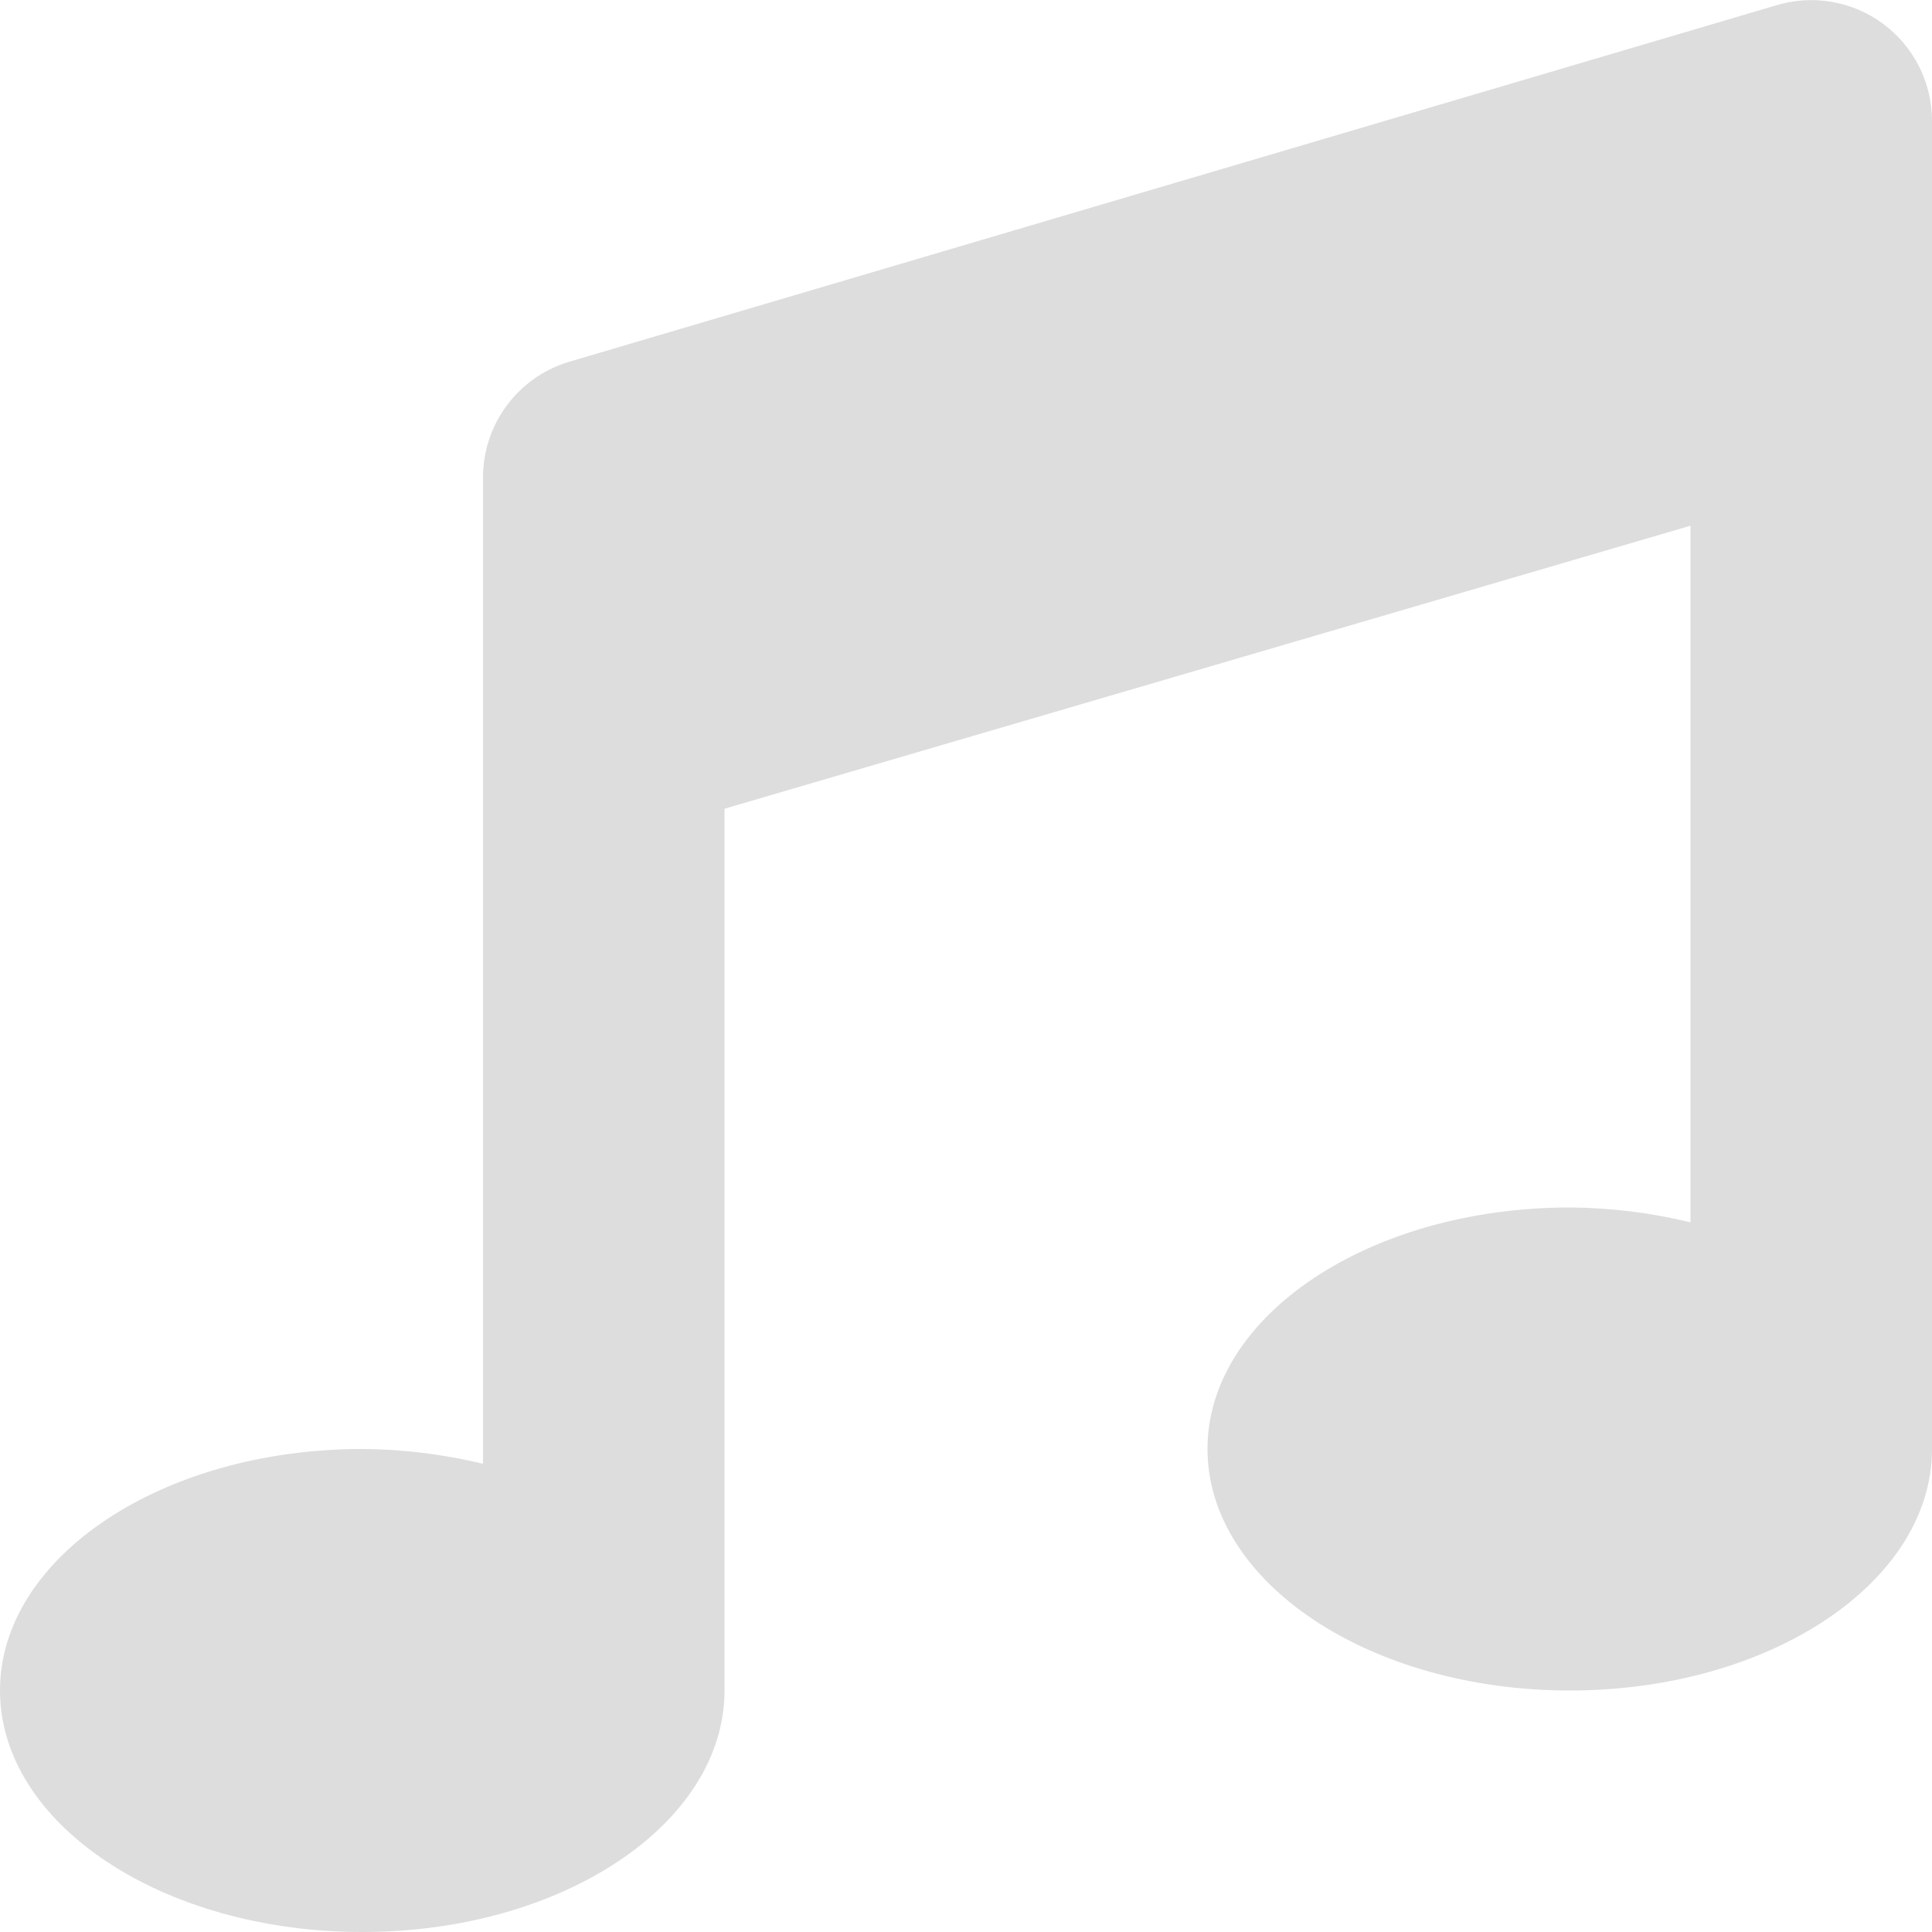
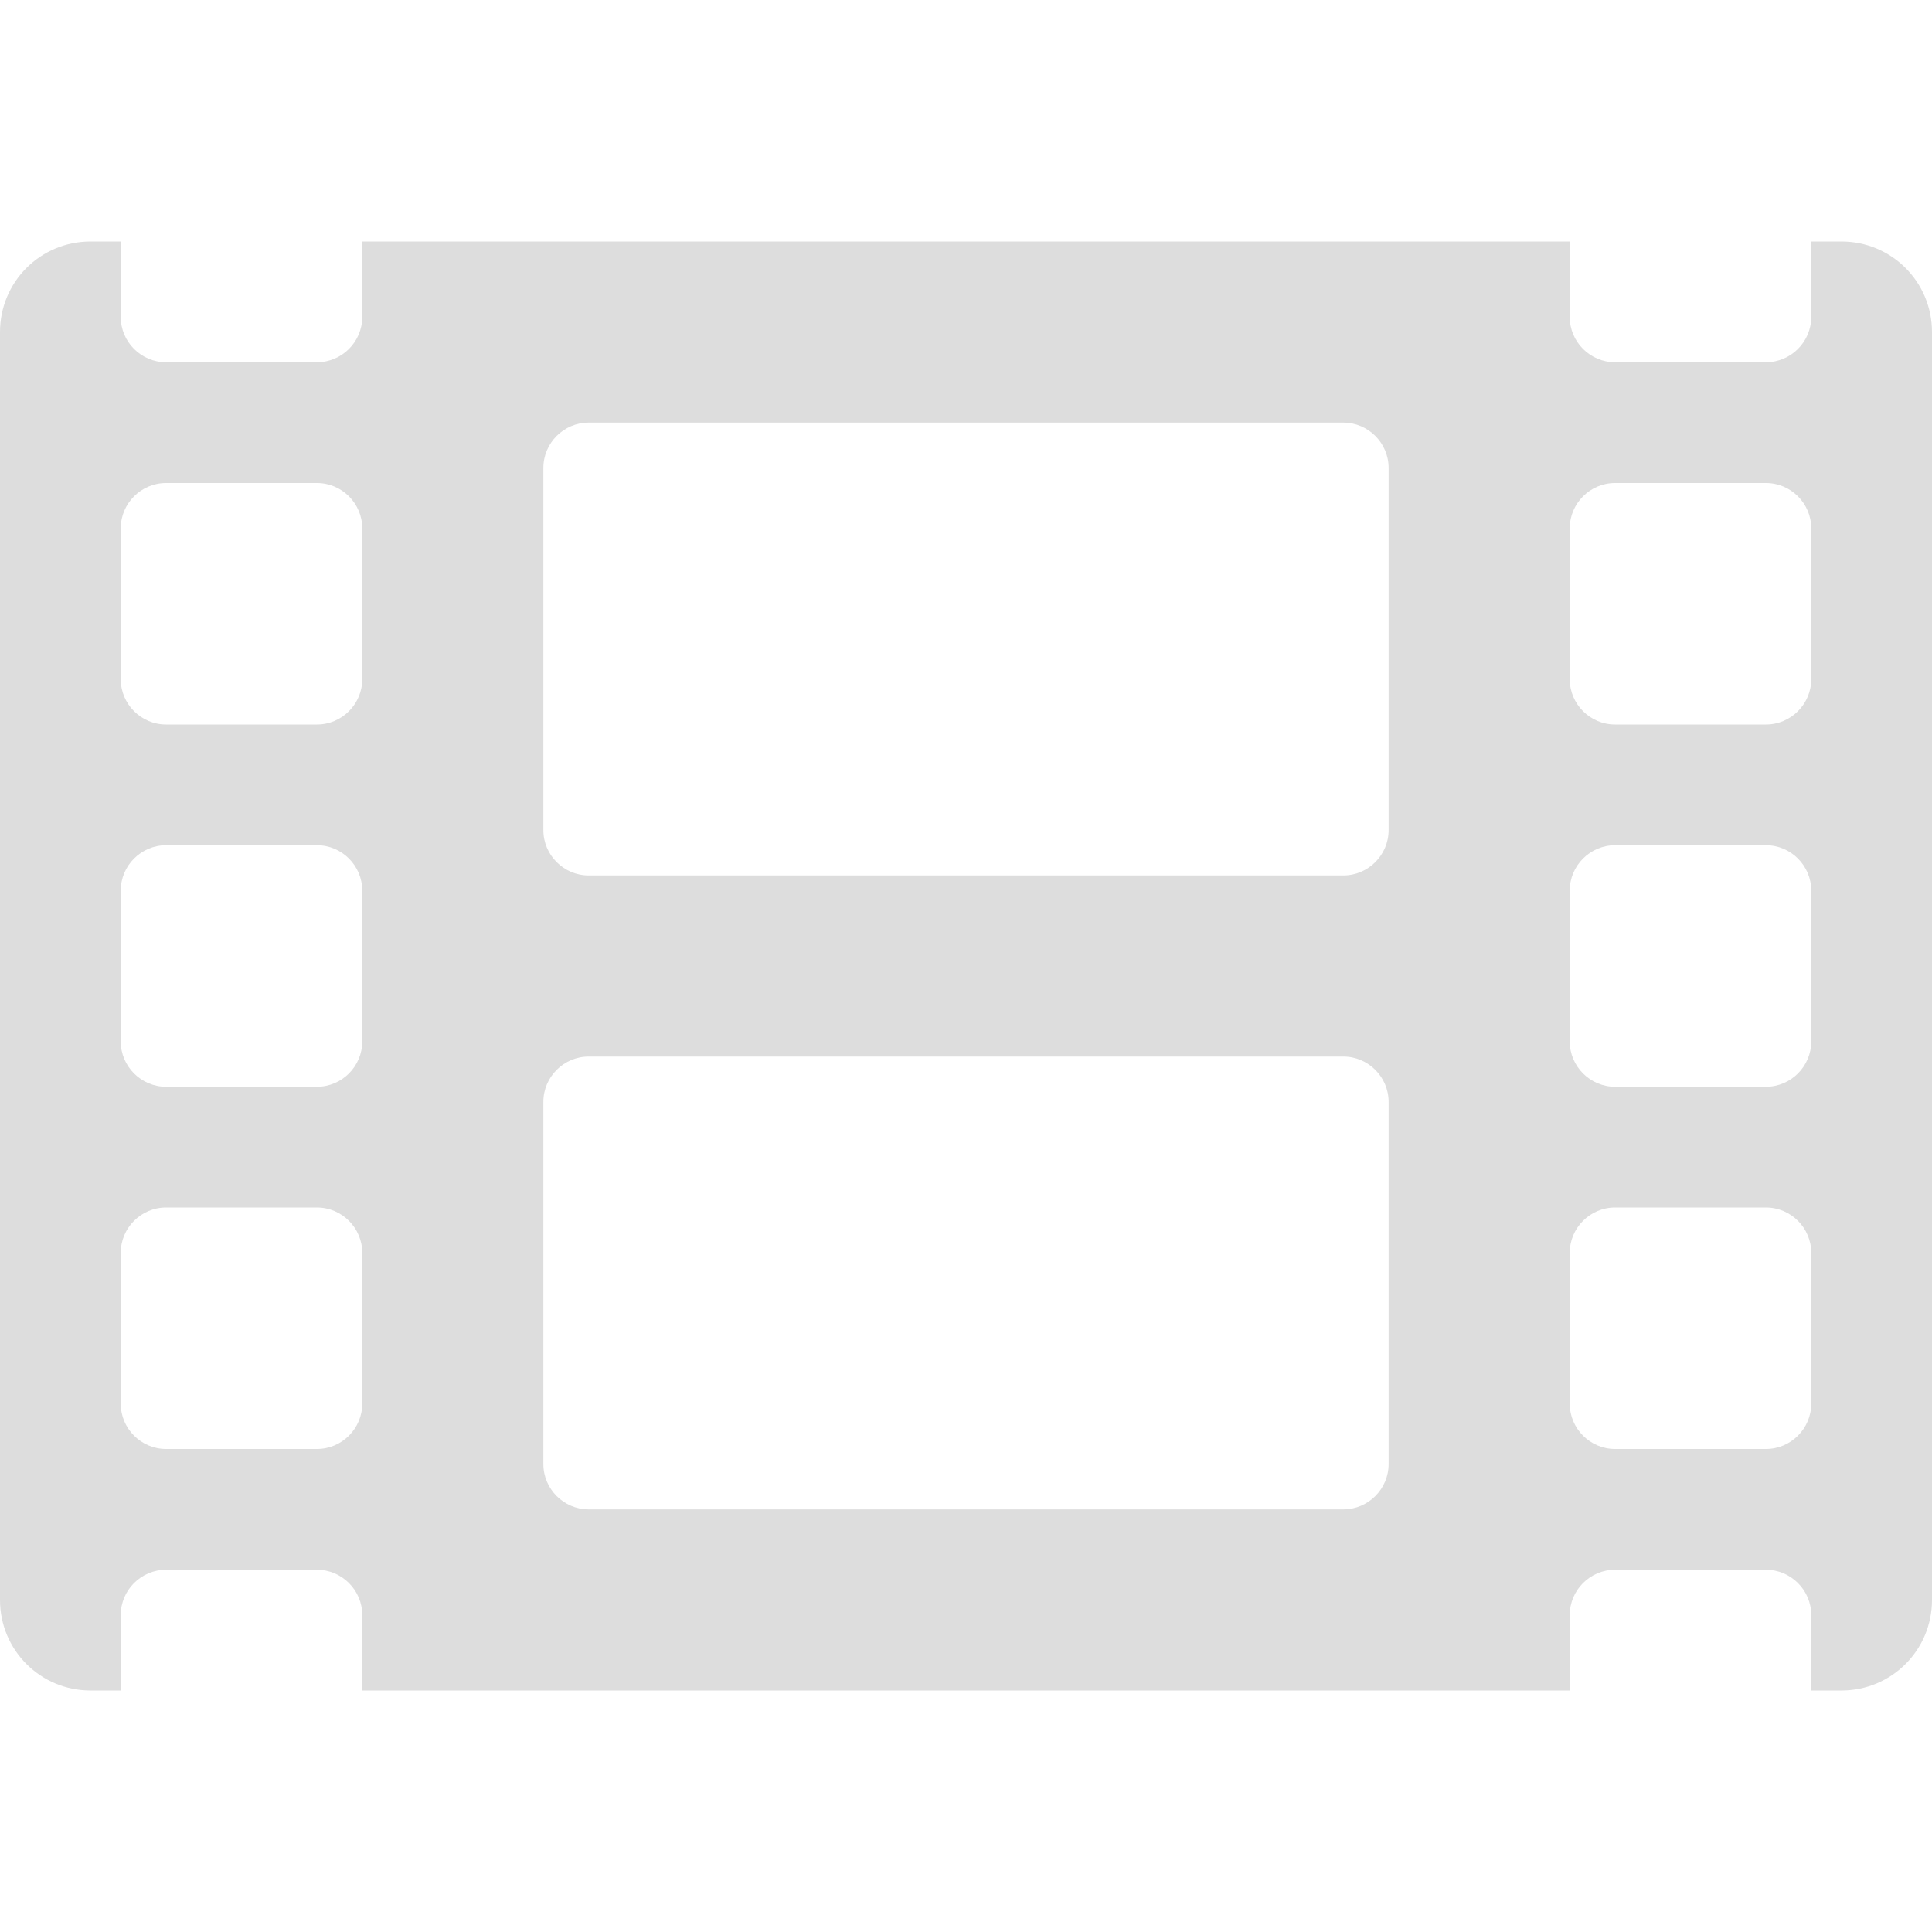
- <svg xmlns="http://www.w3.org/2000/svg" aria-hidden="true" focusable="false" data-prefix="fas" data-icon="music" role="img" width="512" height="512">
+ <svg xmlns="http://www.w3.org/2000/svg" aria-hidden="true" focusable="false" data-prefix="fas" data-icon="film" role="img" width="512" height="512">
  <rect id="backgroundrect" width="100%" height="100%" x="0" y="0" fill="none" stroke="none" />
  <g class="currentLayer" style="">
-     <path fill="#dddddd" d="M470.38 1.51L150.41 96A32 32 0 0 0 128 126.51v261.41A139 139 0 0 0 96 384c-53 0-96 28.66-96 64s43 64 96 64 96-28.66 96-64V214.32l256-75v184.61a138.4 138.4 0 0 0-32-3.93c-53 0-96 28.66-96 64s43 64 96 64 96-28.65 96-64V32a32 32 0 0 0-41.62-30.49z" id="svg_1" class="selected" fill-opacity="1" />
+     <path fill="#dddddd" d="M488 64h-8v20c0 6.6-5.4 12-12 12h-40c-6.6 0-12-5.4-12-12V64H96v20c0 6.6-5.4 12-12 12H44c-6.6 0-12-5.4-12-12V64h-8C10.7 64 0 74.7 0 88v336c0 13.3 10.7 24 24 24h8v-20c0-6.6 5.4-12 12-12h40c6.6 0 12 5.4 12 12v20h320v-20c0-6.6 5.4-12 12-12h40c6.6 0 12 5.4 12 12v20h8c13.3 0 24-10.7 24-24V88c0-13.3-10.7-24-24-24zM96 372c0 6.6-5.4 12-12 12H44c-6.6 0-12-5.4-12-12v-40c0-6.6 5.4-12 12-12h40c6.6 0 12 5.4 12 12v40zm0-96c0 6.6-5.4 12-12 12H44c-6.6 0-12-5.4-12-12v-40c0-6.6 5.4-12 12-12h40c6.6 0 12 5.4 12 12v40zm0-96c0 6.6-5.4 12-12 12H44c-6.6 0-12-5.4-12-12v-40c0-6.6 5.4-12 12-12h40c6.6 0 12 5.4 12 12v40zm272 208c0 6.6-5.4 12-12 12H156c-6.6 0-12-5.4-12-12v-96c0-6.6 5.4-12 12-12h200c6.6 0 12 5.4 12 12v96zm0-168c0 6.6-5.4 12-12 12H156c-6.6 0-12-5.4-12-12v-96c0-6.6 5.4-12 12-12h200c6.6 0 12 5.4 12 12v96zm112 152c0 6.6-5.4 12-12 12h-40c-6.6 0-12-5.4-12-12v-40c0-6.6 5.4-12 12-12h40c6.6 0 12 5.4 12 12v40zm0-96c0 6.6-5.4 12-12 12h-40c-6.6 0-12-5.4-12-12v-40c0-6.6 5.4-12 12-12h40c6.6 0 12 5.4 12 12v40zm0-96c0 6.6-5.4 12-12 12h-40c-6.6 0-12-5.4-12-12v-40c0-6.6 5.4-12 12-12h40c6.6 0 12 5.4 12 12v40z" id="svg_1" class="selected" fill-opacity="1" />
  </g>
</svg>
